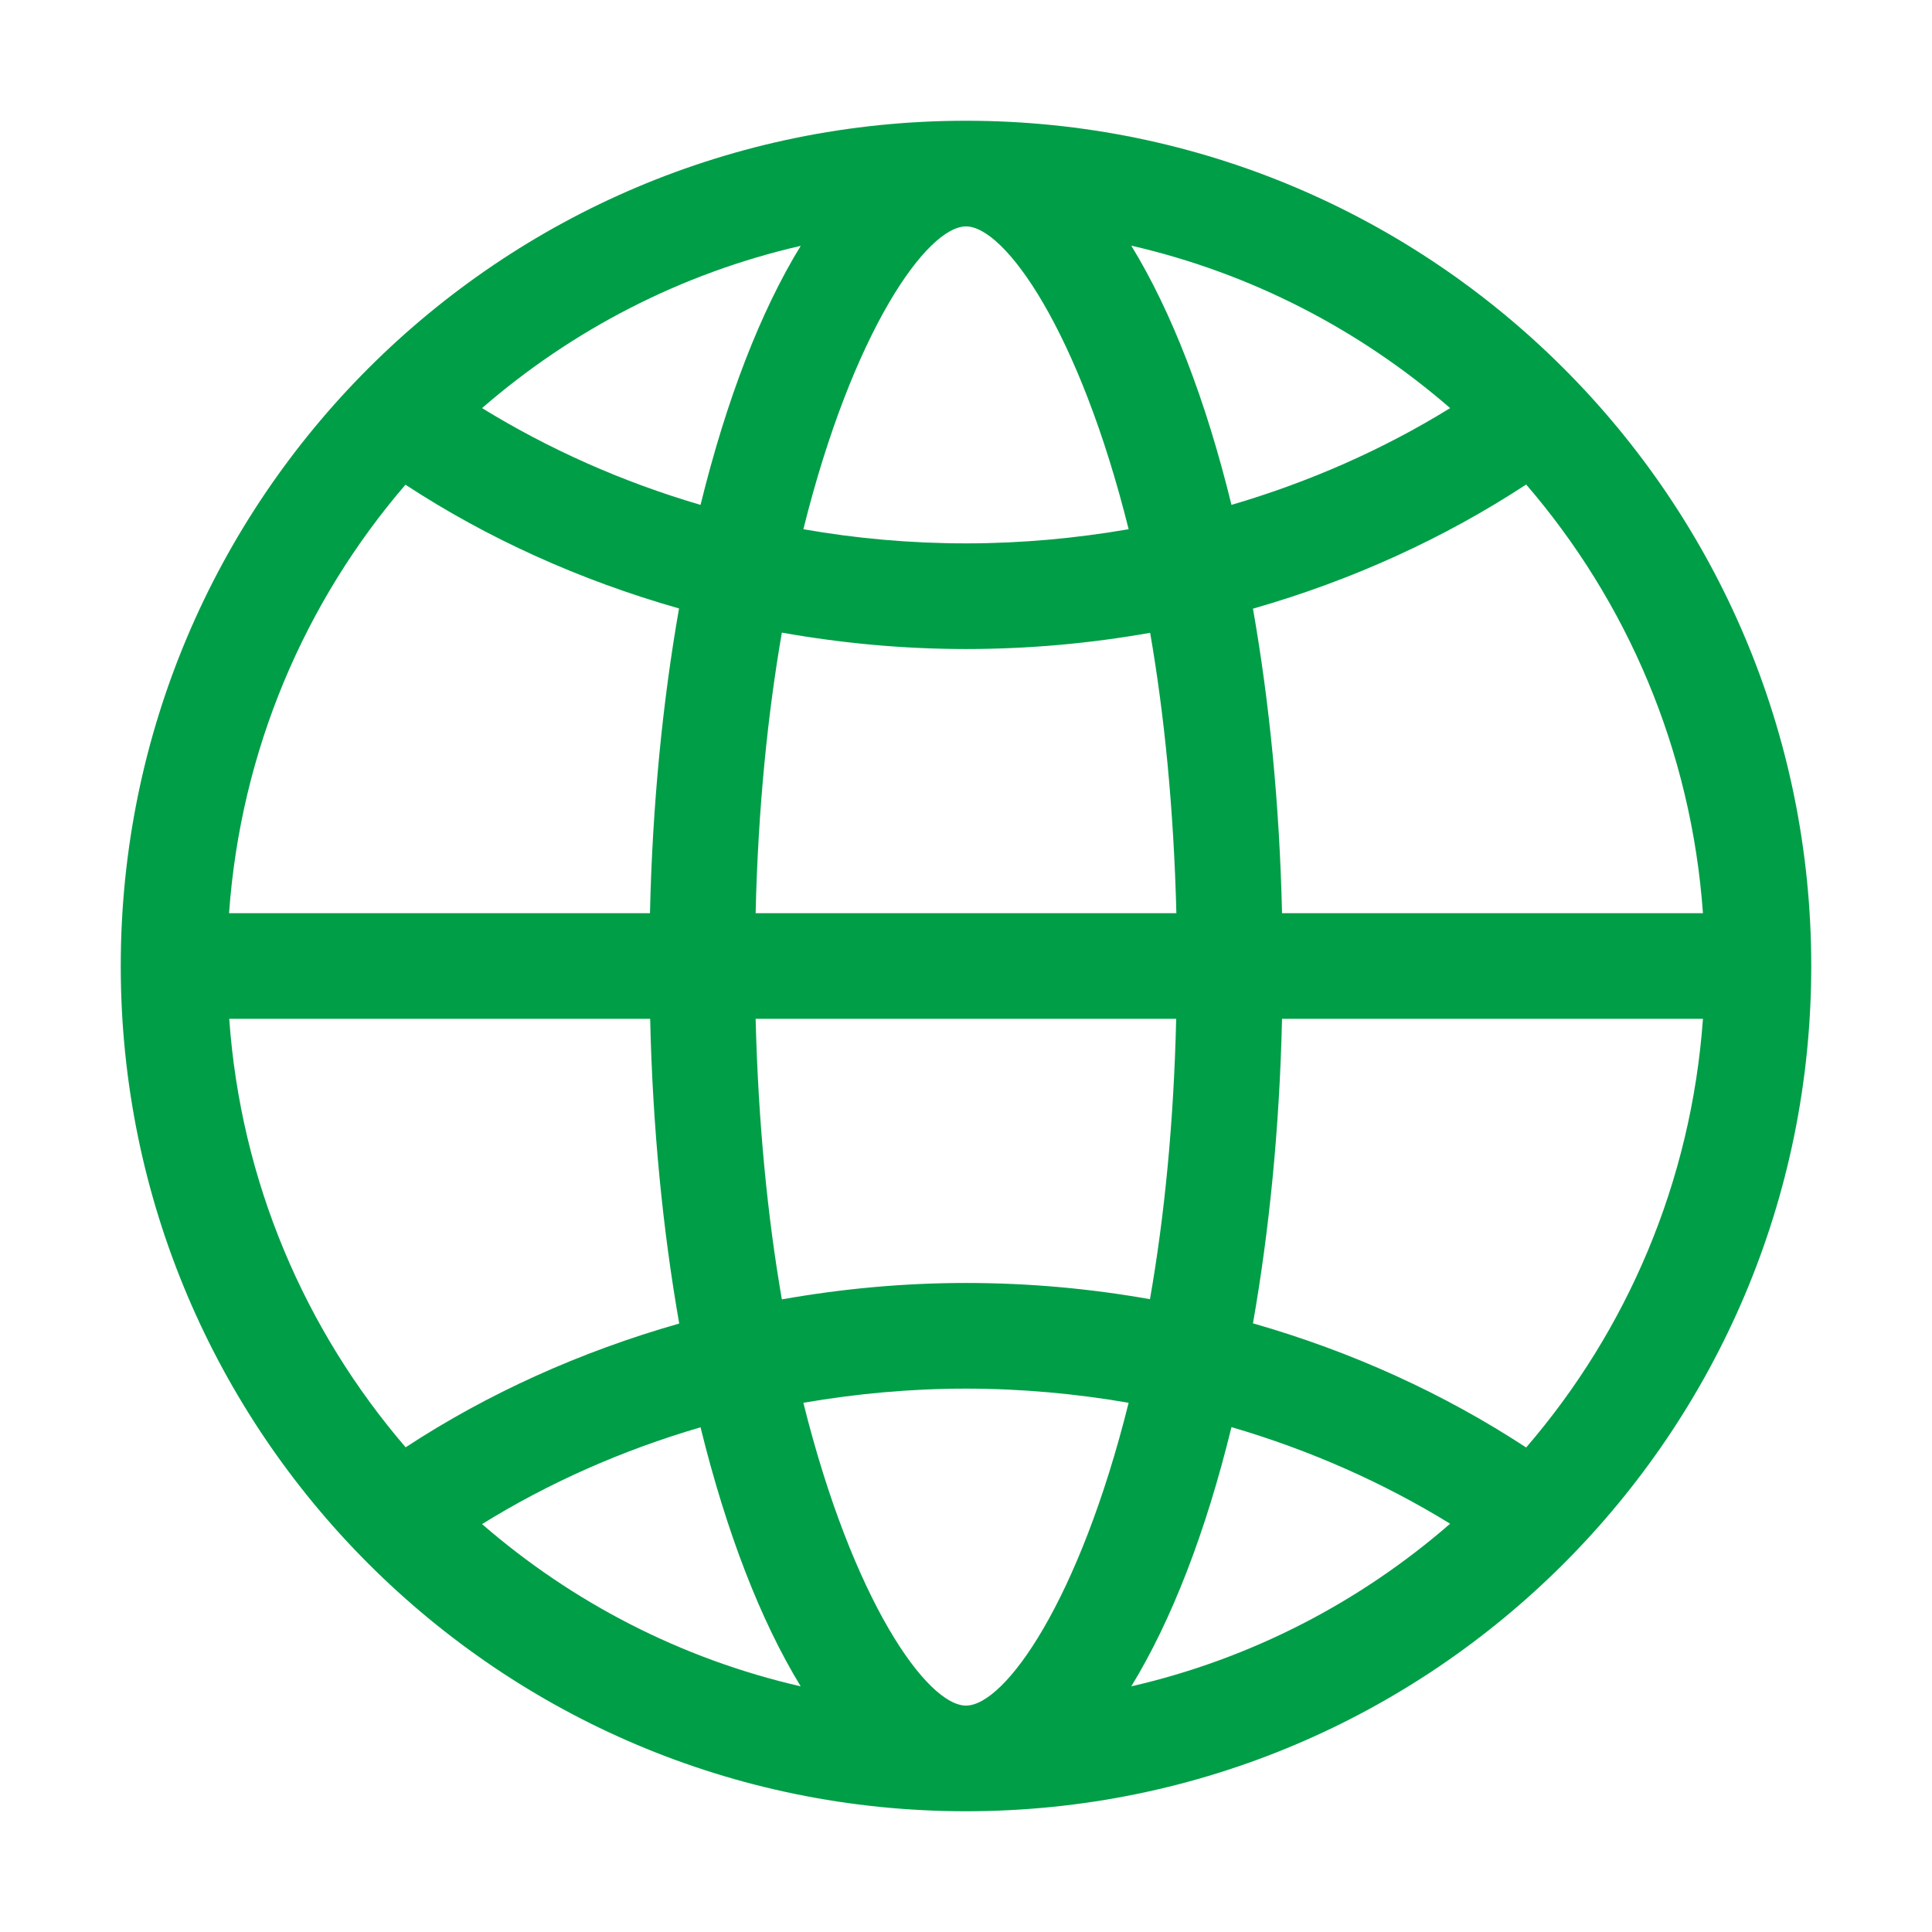
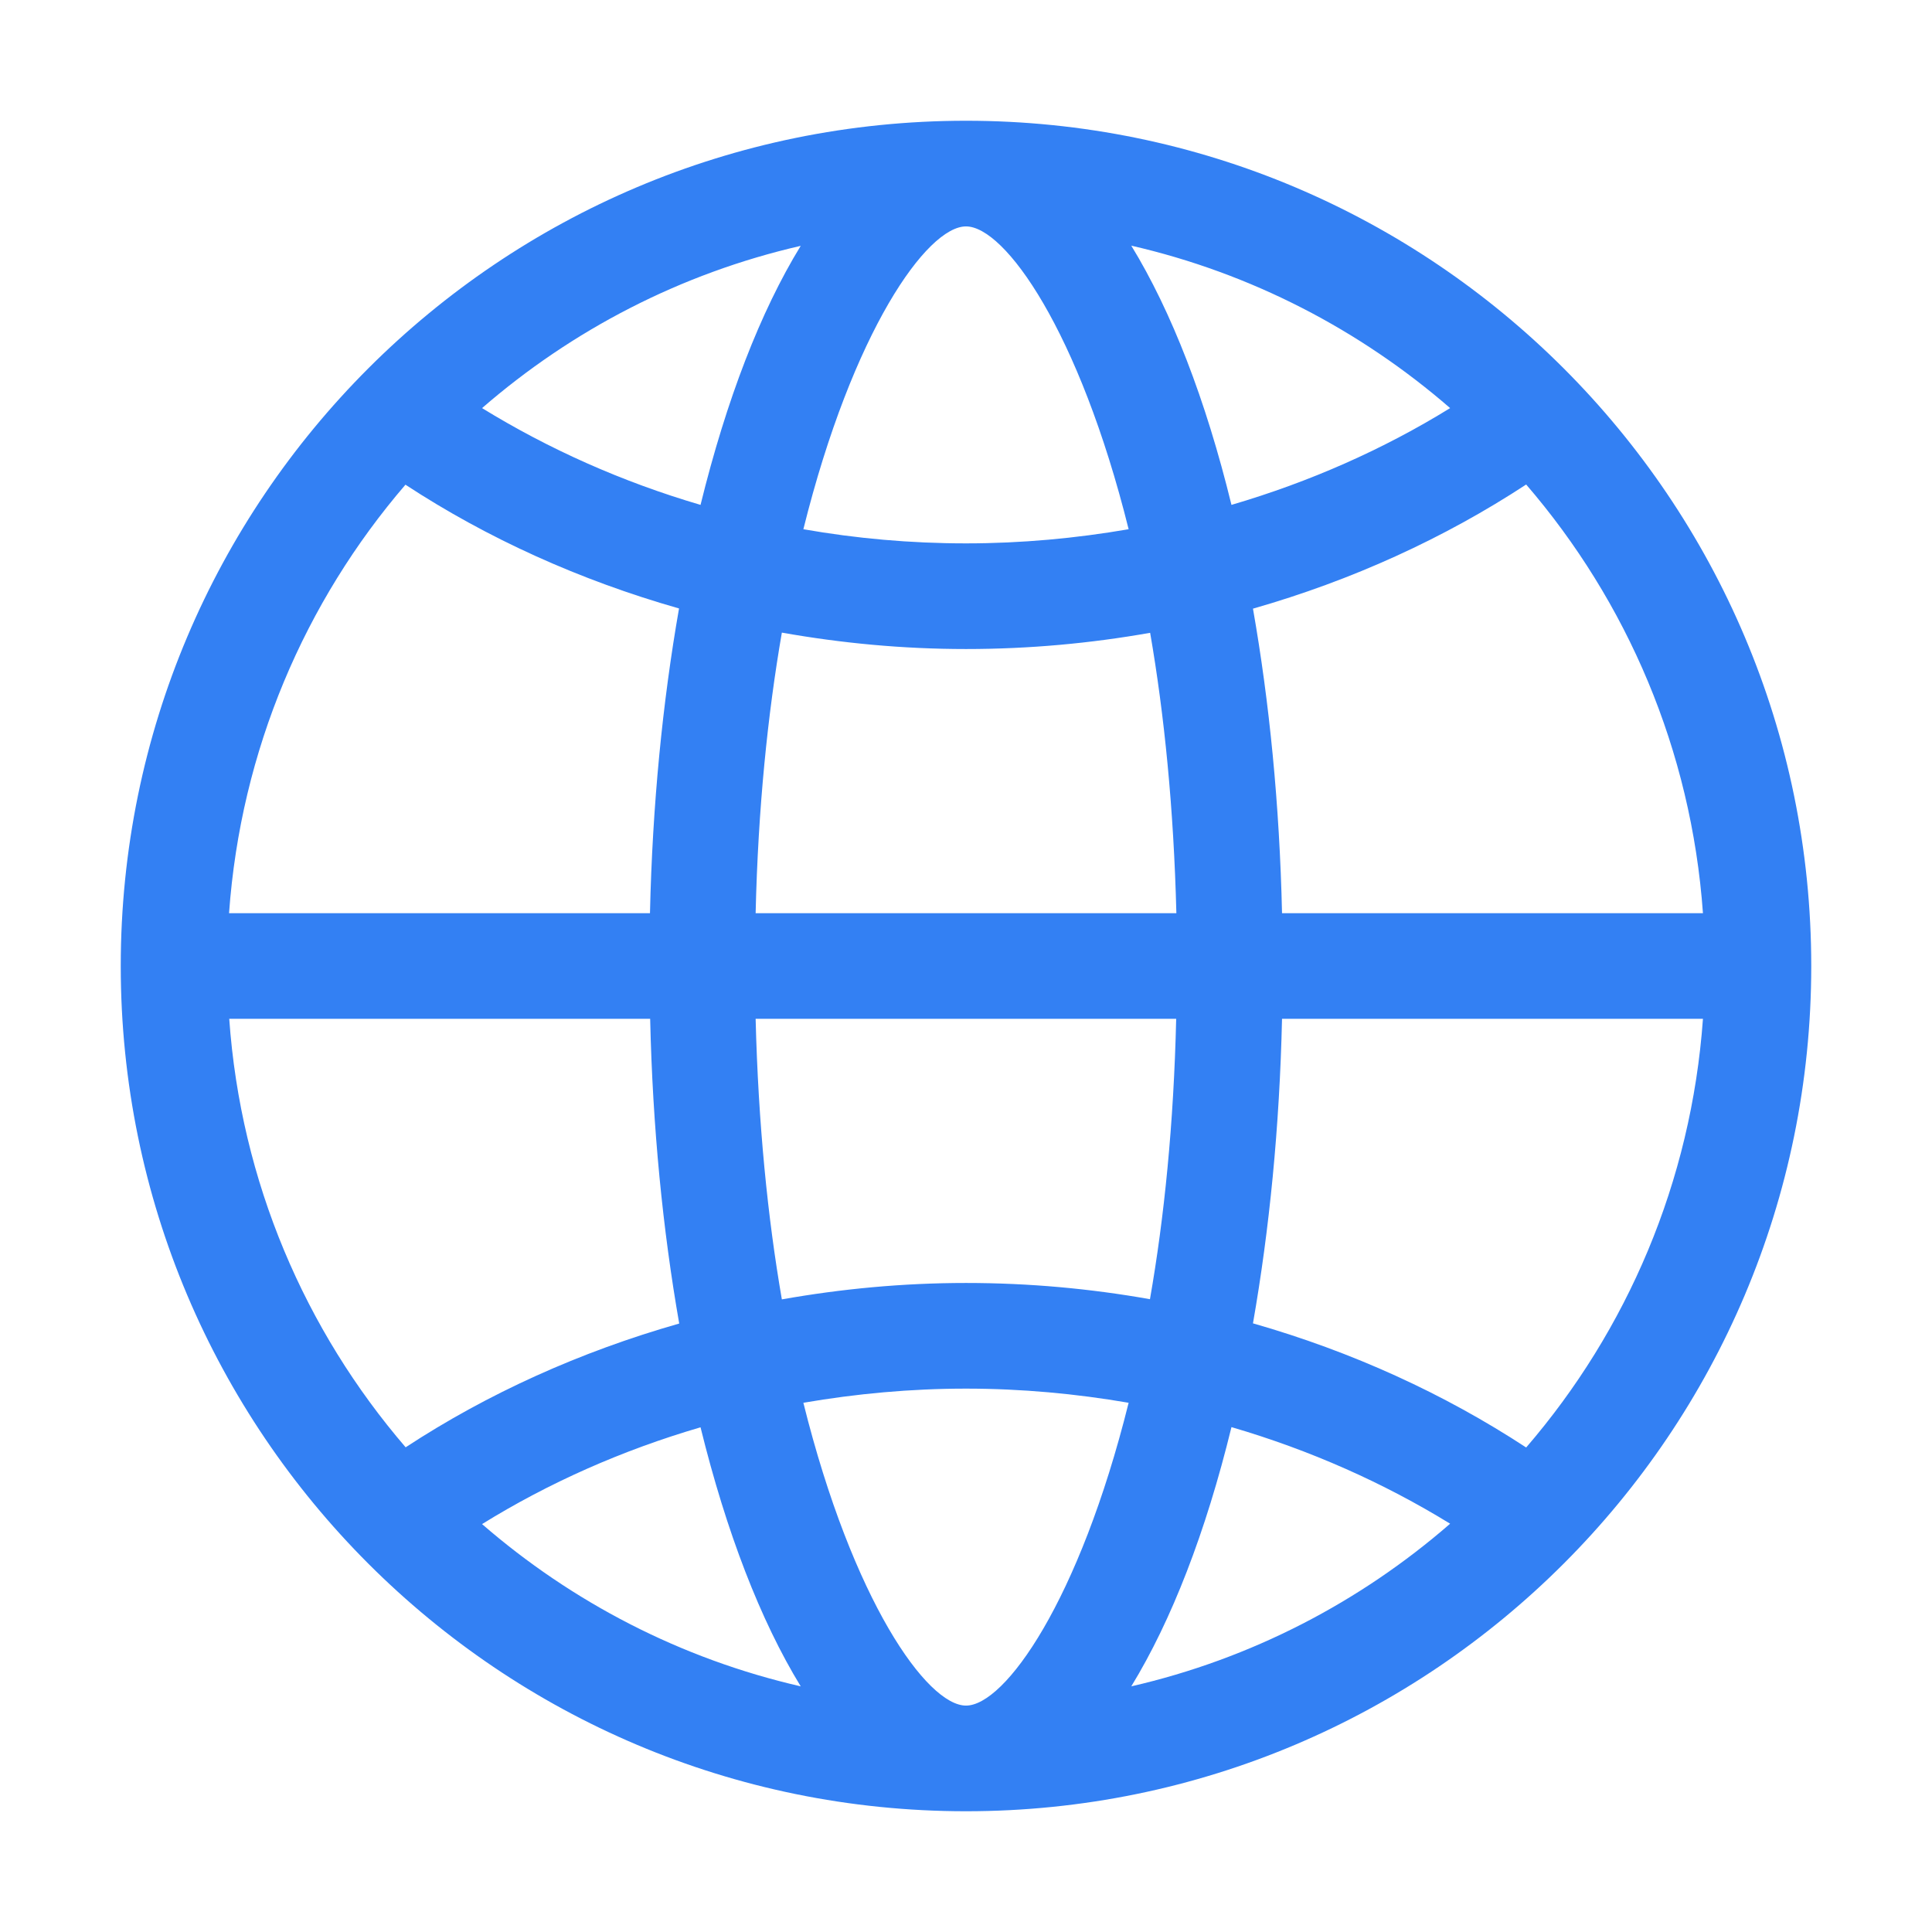
<svg xmlns="http://www.w3.org/2000/svg" t="1664883786054" class="icon" viewBox="0 0 1024 1024" version="1.1" p-id="3408" width="20" height="20">
-   <path d="M512 64C264.6 64 64 264.6 64 512s200.6 448 448 448 448-200.6 448-448S759.4 64 512 64z m0 224c-29.5 0-58.3-2.6-86.2-7.5C452 175.3 491.4 120 512 120c20.6 0 60 55.3 86.2 160.5-27.9 4.8-56.7 7.5-86.2 7.5z m140.7-20.4c-13.6-55.7-31.8-102.6-53.1-137.4 63.6 14.6 121.3 44.7 169 86.1-35.3 21.8-74.3 39.1-115.9 51.3z m-281.4 0c-41.6-12.2-80.5-29.6-115.8-51.3 47.7-41.4 105.3-71.4 168.9-86-21.3 34.7-39.4 81.6-53.1 137.3zM679.5 484c-1.3-57.5-6.7-111.9-15.4-161.4 52.5-15 101.3-37.3 144.8-65.8 53.4 62 87.5 140.7 93.7 227.2H679.5z m-558.1 0c6.2-86.4 40.2-165.1 93.5-227.1 43.5 28.5 92.4 50.6 145 65.6-8.7 49.6-14.1 104-15.4 161.5H121.4z m279.1 0c1.3-55.7 6.4-105.4 13.9-148.7 31.6 5.6 64.1 8.7 97.6 8.7 33.4 0 66-3 97.6-8.6 7.5 43.3 12.5 93 13.9 148.6h-223z m408.4 283.2c-43.5-28.5-92.3-50.8-144.8-65.8 8.7-49.6 14.1-104 15.4-161.4h223.1c-6.2 86.5-40.3 165.2-93.7 227.2z m-394.5-78.5c-7.5-43.3-12.5-93-13.9-148.7h222.9c-1.3 55.6-6.3 105.3-13.9 148.6C578 683 545.4 680 512 680c-33.4 0-66 3.1-97.6 8.7zM215 767.1c-53.3-62-87.4-140.7-93.5-227.1h223.1c1.3 57.5 6.7 111.9 15.4 161.5-52.6 15-101.5 37.1-145 65.6zM512 904c-20.6 0-60-55.3-86.2-160.5 27.9-4.8 56.7-7.5 86.2-7.5s58.3 2.7 86.2 7.5C572 848.7 532.6 904 512 904z m87.6-10.2c21.3-34.8 39.5-81.7 53.1-137.4 41.7 12.2 80.6 29.5 115.9 51.2-47.7 41.5-105.4 71.6-169 86.2z m-175.2 0c-63.6-14.6-121.2-44.6-168.9-86 35.2-21.8 74.1-39.1 115.8-51.3 13.7 55.6 31.8 102.5 53.1 137.3z" p-id="3409" fill="#019e48" />
+   <path d="M512 64C264.6 64 64 264.6 64 512s200.6 448 448 448 448-200.6 448-448S759.4 64 512 64z m0 224c-29.5 0-58.3-2.6-86.2-7.5C452 175.3 491.4 120 512 120c20.6 0 60 55.3 86.2 160.5-27.9 4.8-56.7 7.5-86.2 7.5z m140.7-20.4c-13.6-55.7-31.8-102.6-53.1-137.4 63.6 14.6 121.3 44.7 169 86.1-35.3 21.8-74.3 39.1-115.9 51.3z m-281.4 0c-41.6-12.2-80.5-29.6-115.8-51.3 47.7-41.4 105.3-71.4 168.9-86-21.3 34.7-39.4 81.6-53.1 137.3zM679.5 484c-1.3-57.5-6.7-111.9-15.4-161.4 52.5-15 101.3-37.3 144.8-65.8 53.4 62 87.5 140.7 93.7 227.2H679.5z m-558.1 0c6.2-86.4 40.2-165.1 93.5-227.1 43.5 28.5 92.4 50.6 145 65.6-8.7 49.6-14.1 104-15.4 161.5H121.4z m279.1 0c1.3-55.7 6.4-105.4 13.9-148.7 31.6 5.6 64.1 8.7 97.6 8.7 33.4 0 66-3 97.6-8.6 7.5 43.3 12.5 93 13.9 148.6h-223z m408.4 283.2c-43.5-28.5-92.3-50.8-144.8-65.8 8.7-49.6 14.1-104 15.4-161.4h223.1c-6.2 86.5-40.3 165.2-93.7 227.2z m-394.5-78.5c-7.5-43.3-12.5-93-13.9-148.7h222.9c-1.3 55.6-6.3 105.3-13.9 148.6C578 683 545.4 680 512 680c-33.4 0-66 3.1-97.6 8.7zM215 767.1c-53.3-62-87.4-140.7-93.5-227.1h223.1c1.3 57.5 6.7 111.9 15.4 161.5-52.6 15-101.5 37.1-145 65.6zM512 904c-20.6 0-60-55.3-86.2-160.5 27.9-4.8 56.7-7.5 86.2-7.5s58.3 2.7 86.2 7.5C572 848.7 532.6 904 512 904z m87.6-10.2c21.3-34.8 39.5-81.7 53.1-137.4 41.7 12.2 80.6 29.5 115.9 51.2-47.7 41.5-105.4 71.6-169 86.2z m-175.2 0c-63.6-14.6-121.2-44.6-168.9-86 35.2-21.8 74.1-39.1 115.8-51.3 13.7 55.6 31.8 102.5 53.1 137.3z" p-id="3409" fill="#3380F3" />
</svg>
